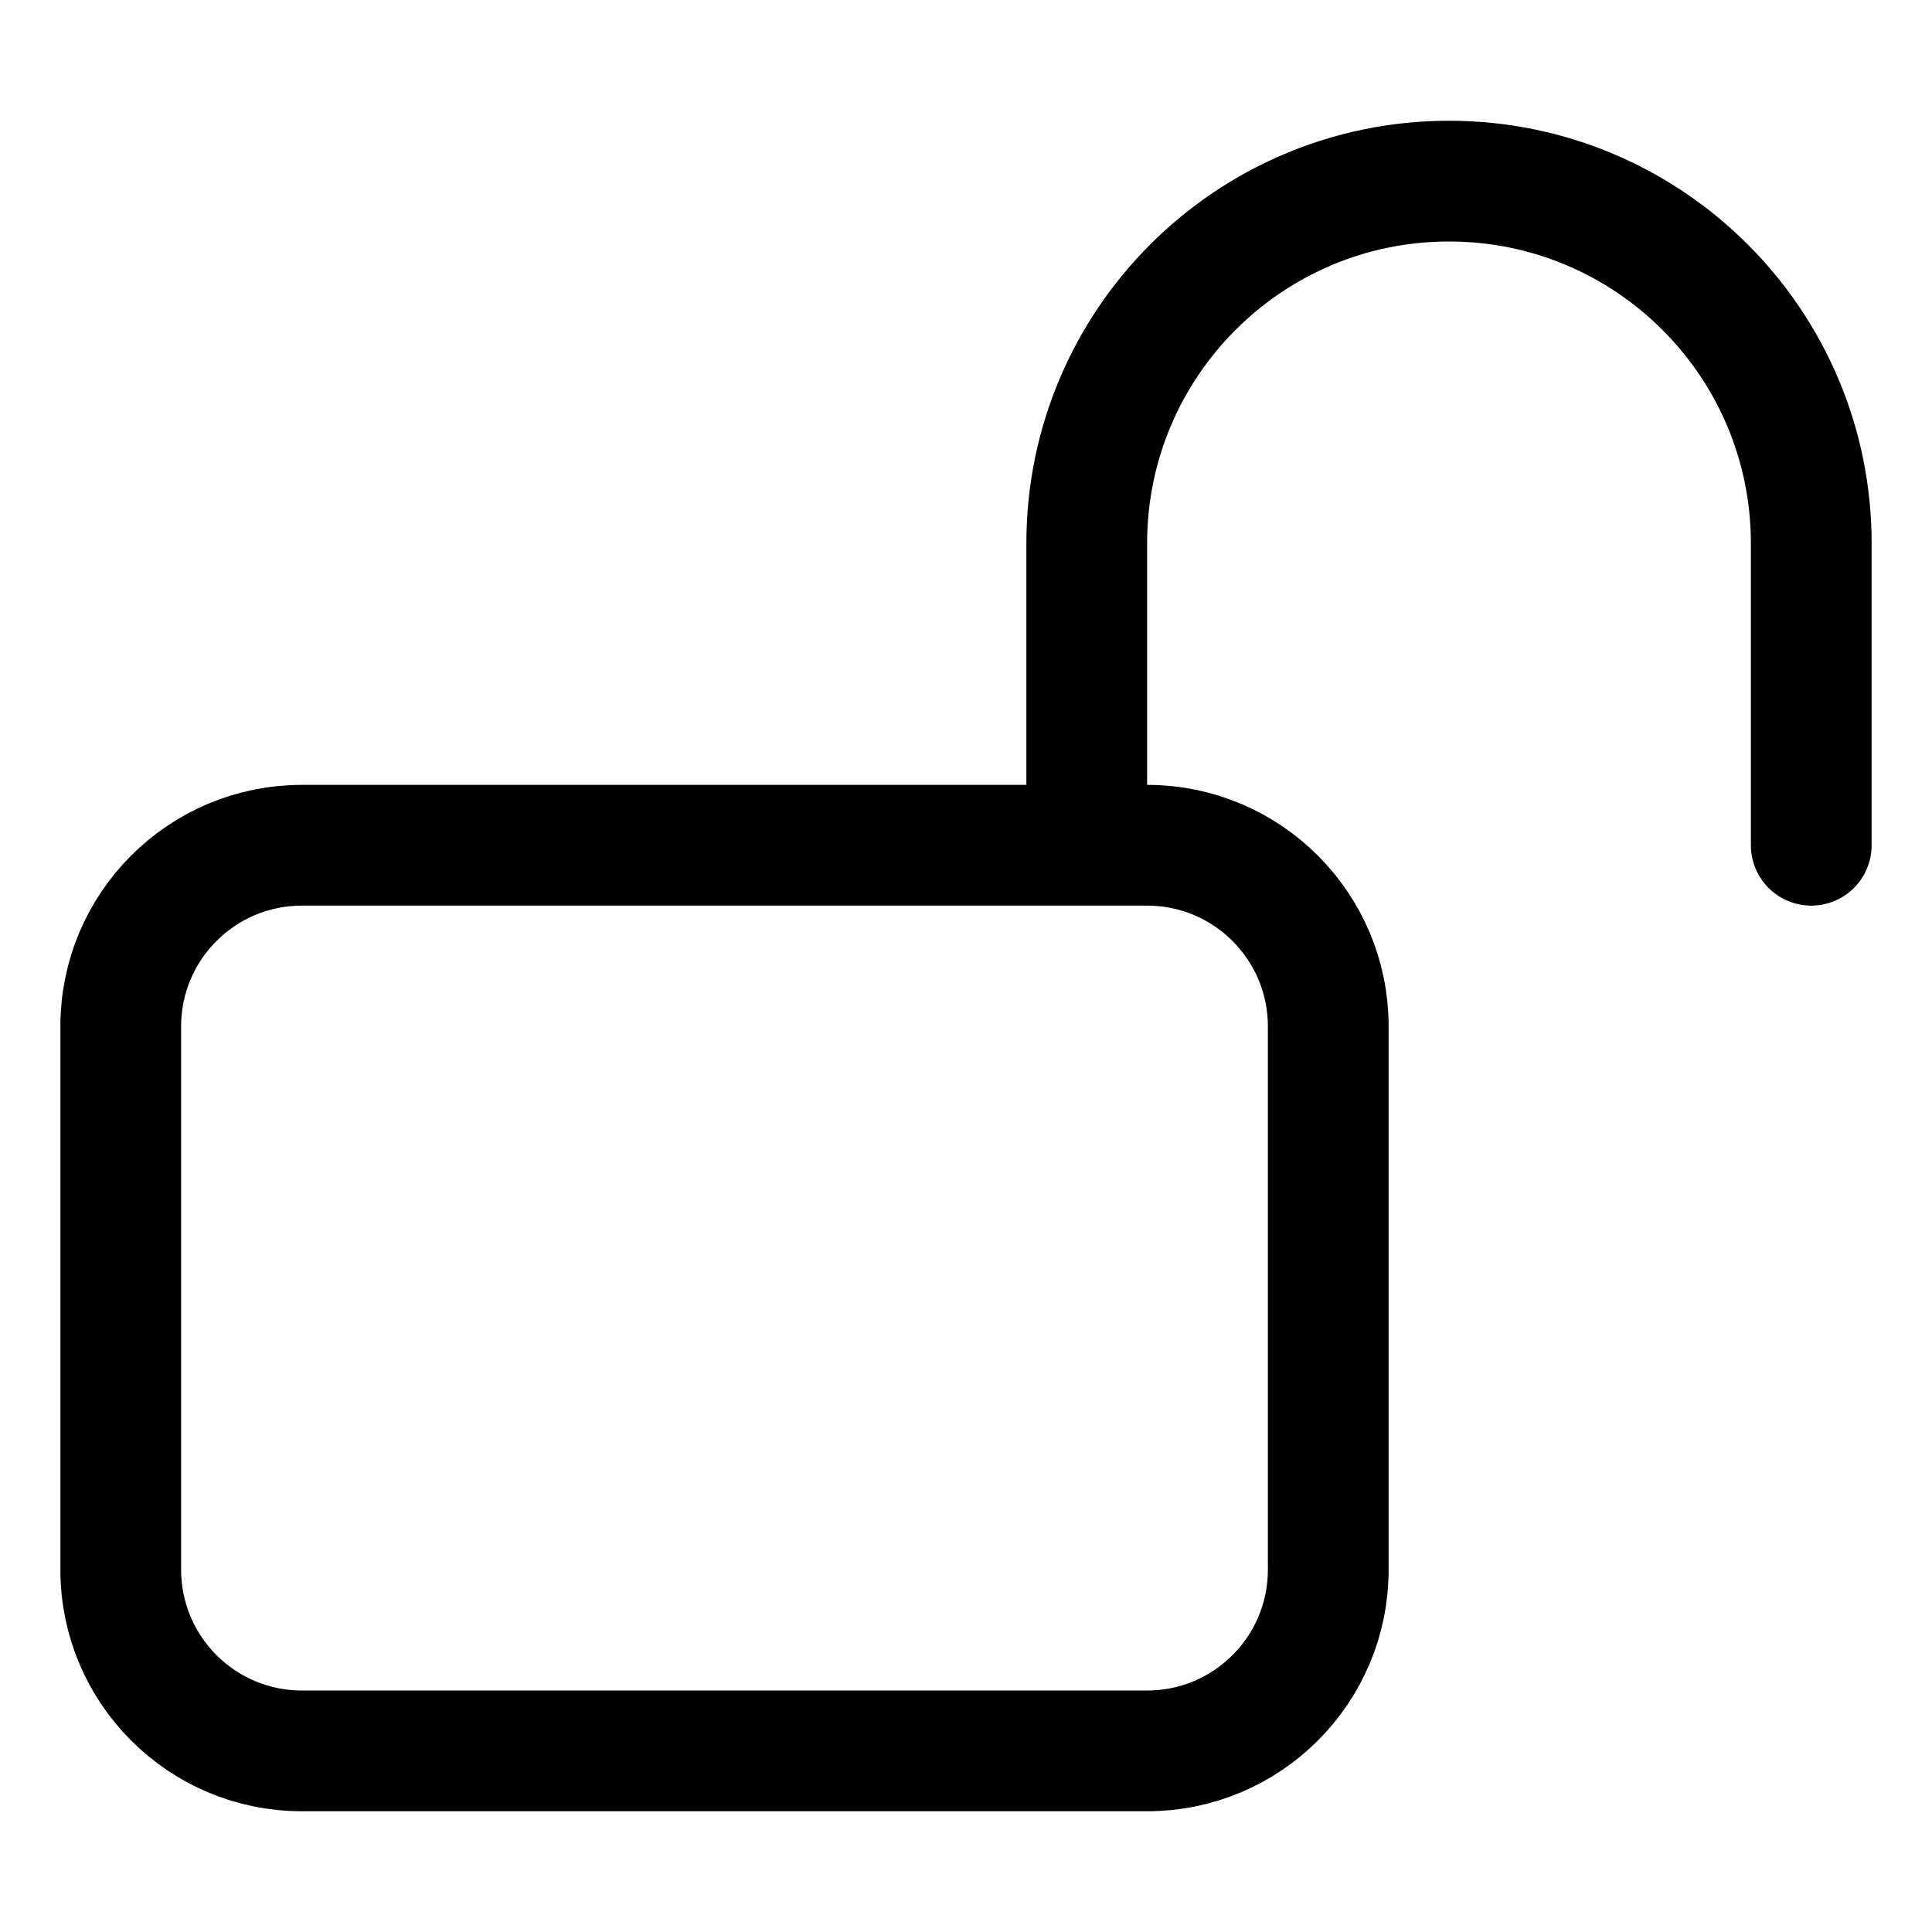
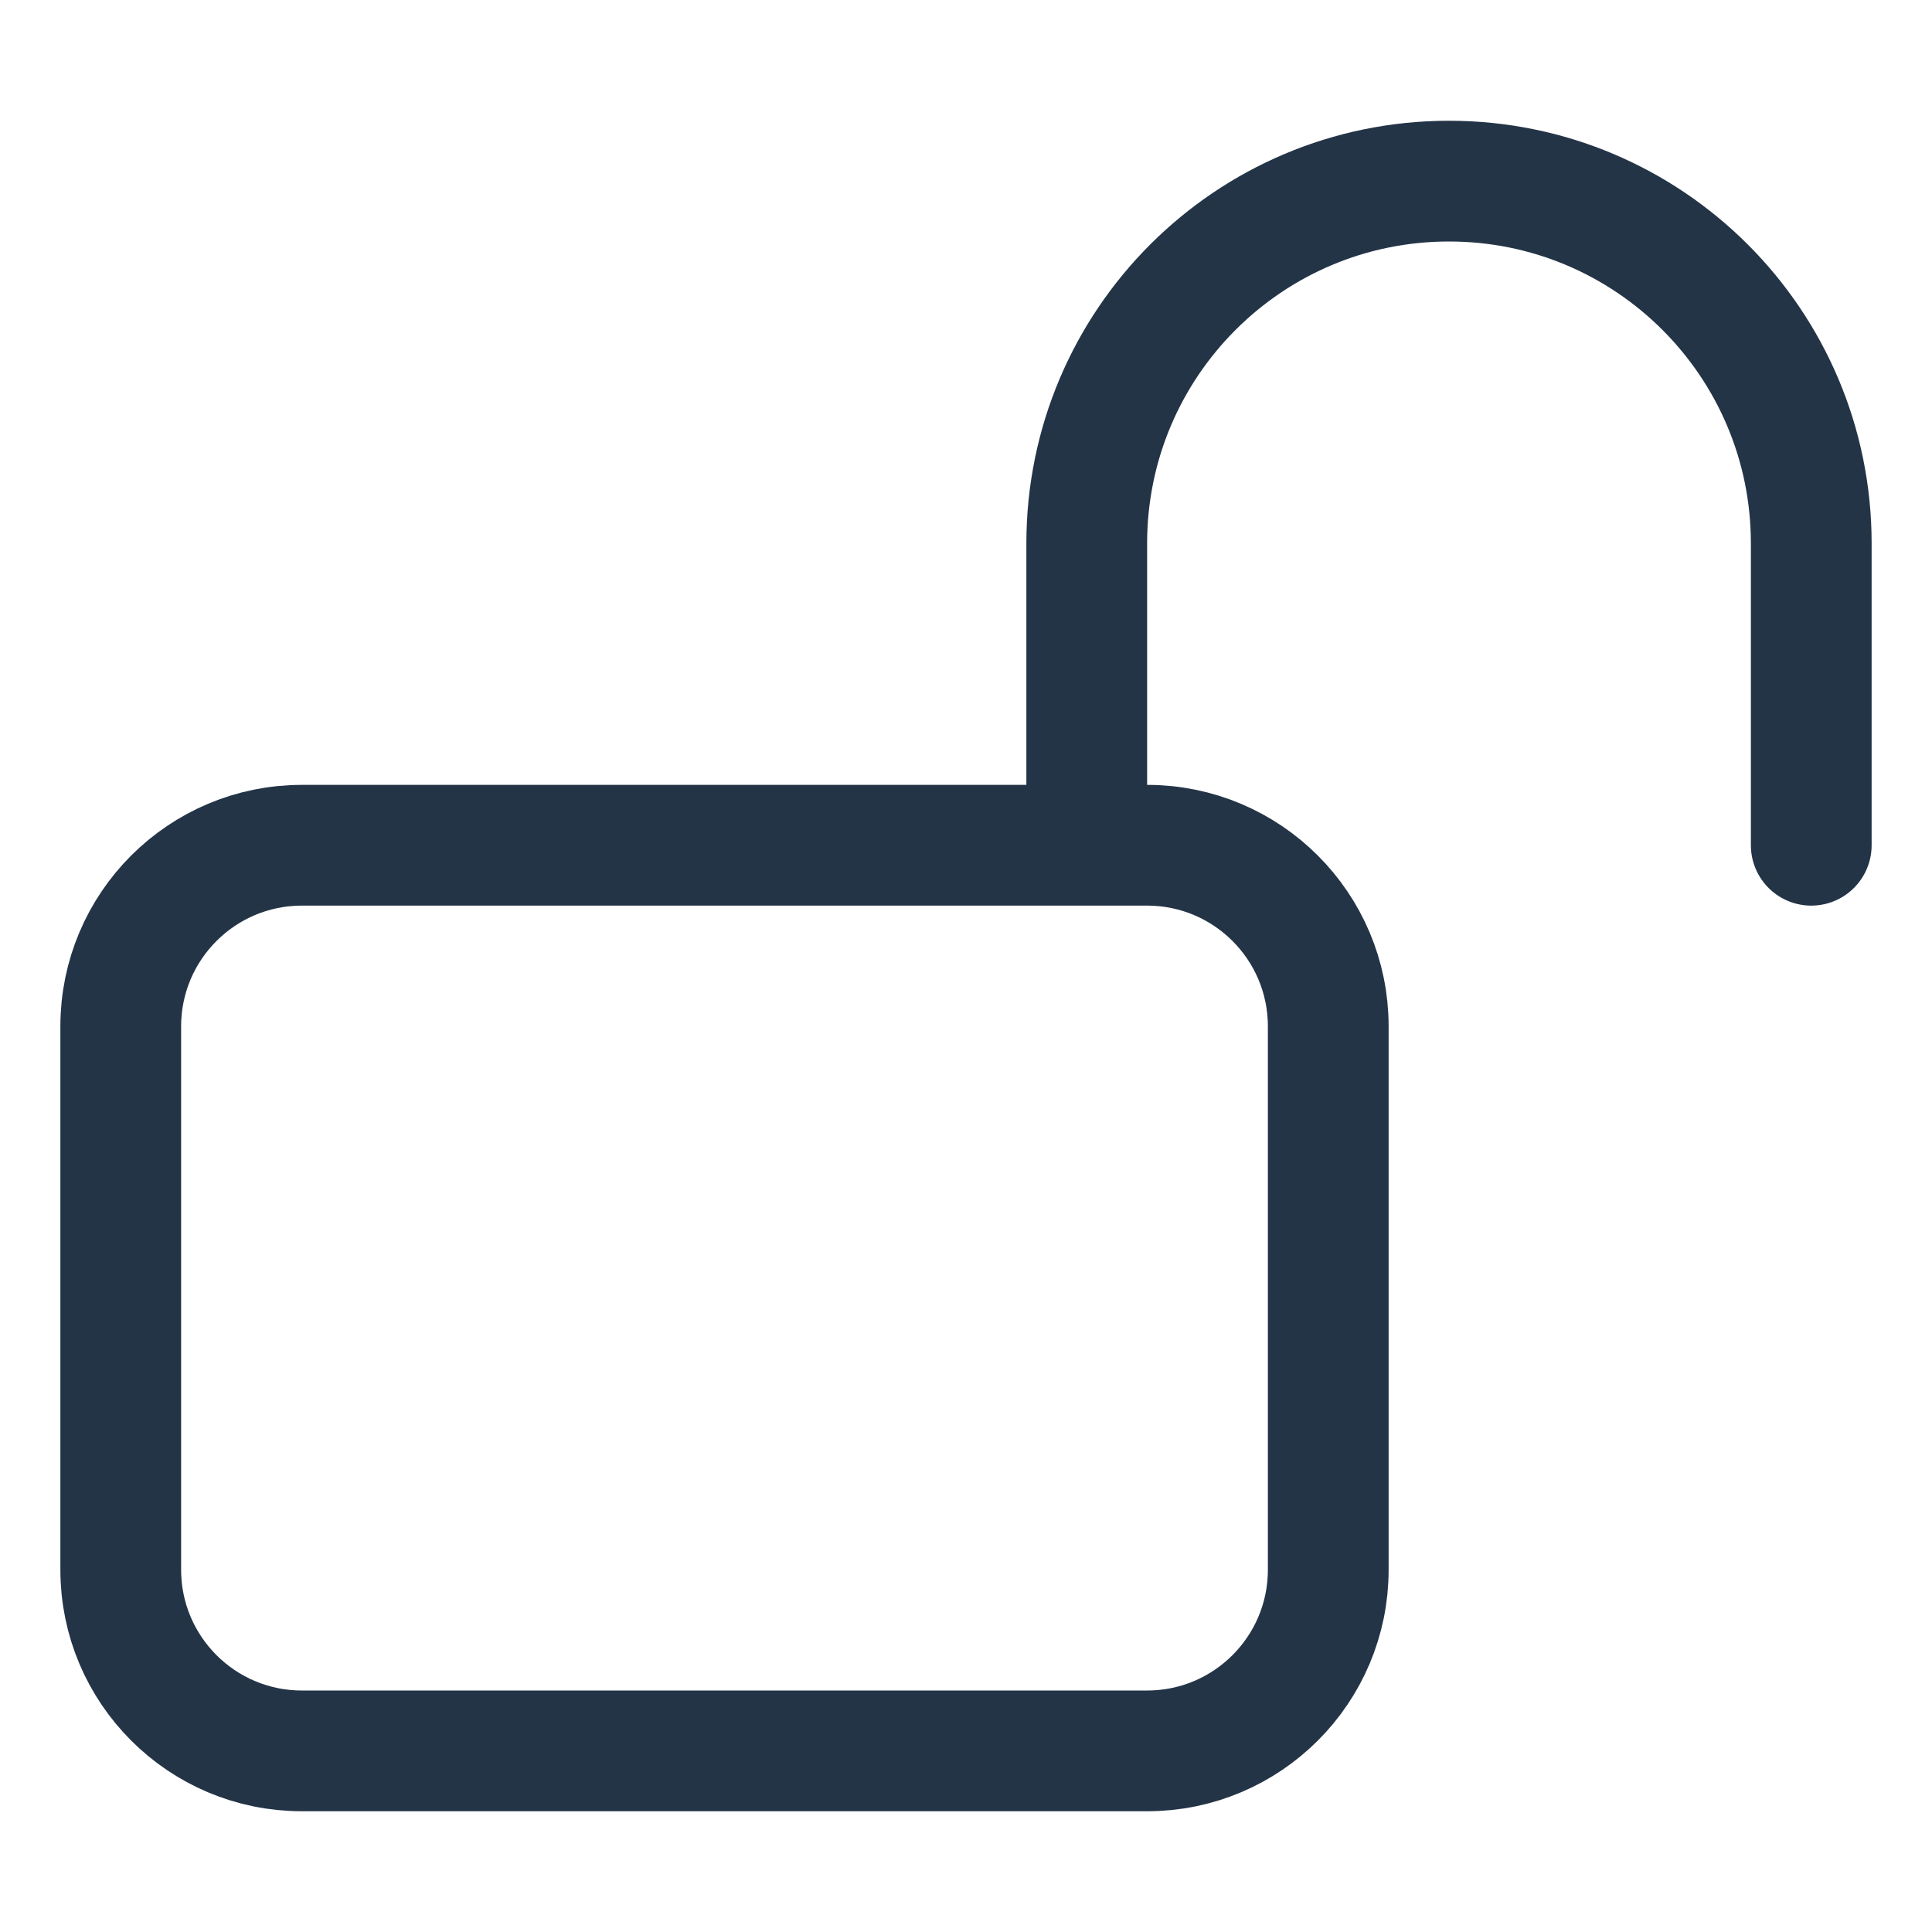
- <svg xmlns="http://www.w3.org/2000/svg" fill="none" viewBox="0 0 24 24" stroke-width="1.5" stroke="currentColor" class="size-6">
+ <svg xmlns="http://www.w3.org/2000/svg" fill="none" viewBox="0 0 24 24" stroke-width="1.5" stroke="#243447" class="size-6">
  <path stroke-linecap="round" stroke-linejoin="round" d="M13.5 10.5V6.75a4.5 4.5 0 1 1 9 0v3.75M3.75 21.75h10.5a2.25 2.25 0 0 0 2.25-2.25v-6.75a2.25 2.25 0 0 0-2.25-2.25H3.75a2.25 2.25 0 0 0-2.25 2.25v6.75a2.25 2.25 0 0 0 2.25 2.25Z" />
</svg>
